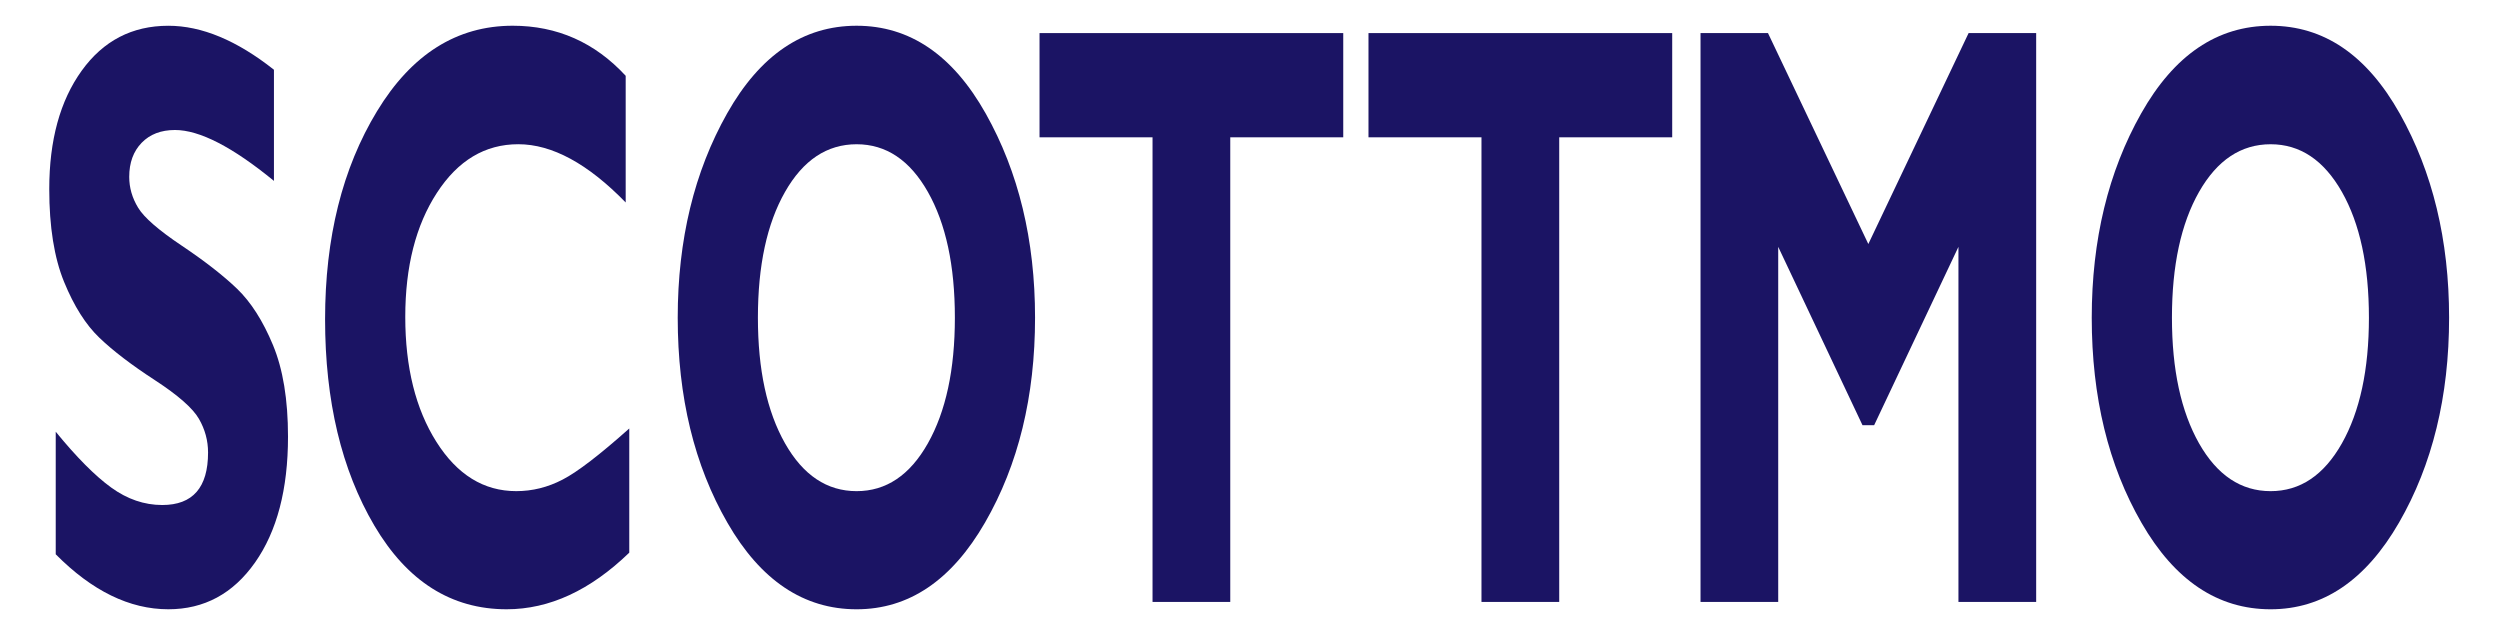
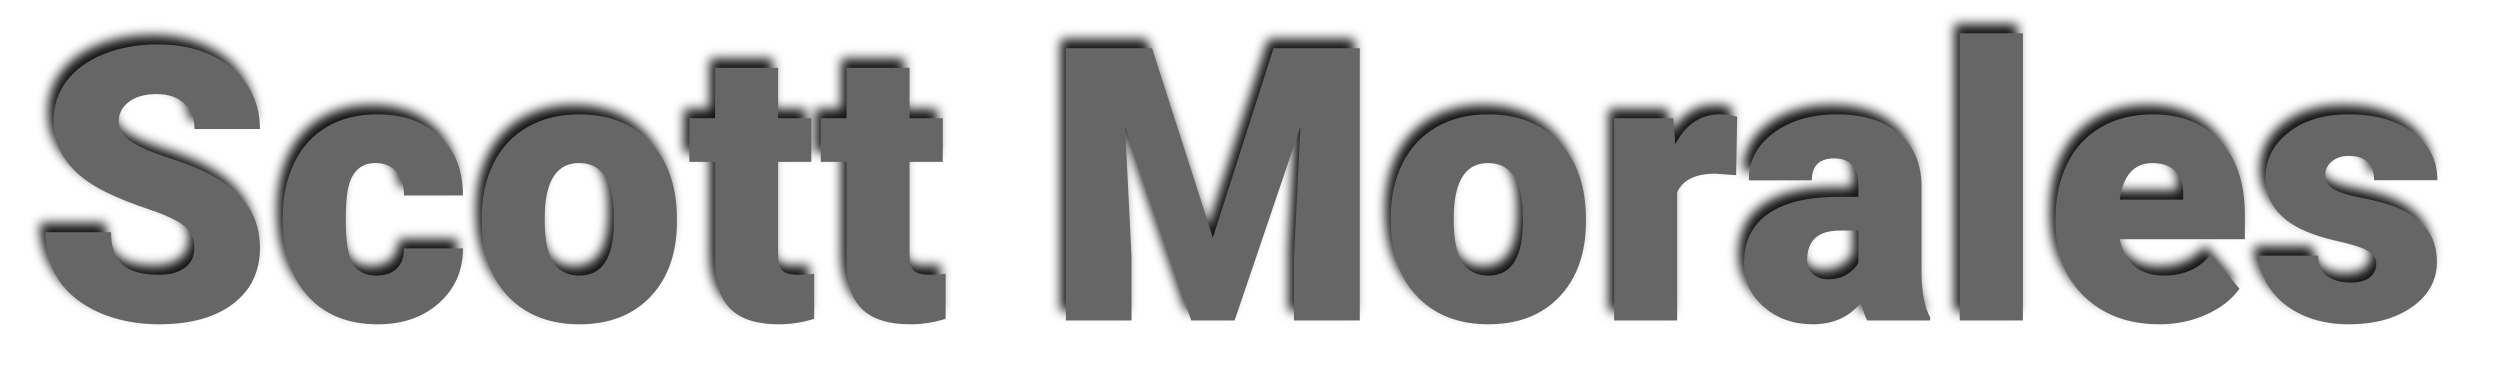
- <svg xmlns="http://www.w3.org/2000/svg" version="1.1" id="Layer_1" x="0px" y="0px" width="239.5px" height="60px" viewBox="0 0 239.5 60" enable-background="new 0 0 239.5 60" xml:space="preserve">
-   <path fill="#1B1464" d="M26.244,6.682V17.33c-3.966-3.25-7.125-4.876-9.479-4.876c-1.341,0-2.407,0.411-3.198,1.228  c-0.791,0.82-1.187,1.906-1.187,3.258c0,1.042,0.284,2.027,0.855,2.964c0.569,0.937,1.96,2.147,4.171,3.627  c2.211,1.484,3.979,2.86,5.307,4.134c1.326,1.277,2.472,3.069,3.435,5.385c0.963,2.313,1.443,5.238,1.443,8.777  c0,5.045-1.053,9.063-3.156,12.057c-2.103,2.99-4.874,4.484-8.311,4.484c-3.709,0-7.304-1.757-10.785-5.267v-11.74  c1.998,2.443,3.767,4.224,5.307,5.341c1.541,1.118,3.174,1.678,4.899,1.678c2.925,0,4.387-1.678,4.387-5.026  c0-1.146-0.292-2.224-0.879-3.236c-0.584-1.012-1.992-2.252-4.225-3.705c-2.233-1.455-4.002-2.805-5.307-4.057  c-1.305-1.248-2.431-3.028-3.379-5.343c-0.948-2.316-1.423-5.281-1.423-8.897c0-4.684,1.034-8.459,3.103-11.336  c2.067-2.875,4.835-4.312,8.302-4.312C19.318,2.466,22.692,3.872,26.244,6.682z" />
-   <path fill="#1B1464" d="M60.284,41.048v11.897c-3.738,3.613-7.652,5.423-11.747,5.423c-5.305,0-9.53-2.677-12.677-8.019  c-3.145-5.346-4.717-11.934-4.717-19.758c0-7.827,1.657-14.474,4.974-19.934c3.316-5.461,7.65-8.192,12.998-8.192  c4.264,0,7.873,1.6,10.826,4.797v12.135c-3.623-3.721-7.054-5.58-10.291-5.58c-3.182,0-5.781,1.553-7.799,4.663  c-2.019,3.107-3.026,7.066-3.026,11.877c0,4.835,0.993,8.828,2.983,11.975c1.99,3.147,4.539,4.719,7.649,4.719  c1.54,0,3.024-0.366,4.449-1.11C55.334,45.202,57.459,43.566,60.284,41.048z" />
-   <path fill="#1B1464" d="M82.063,2.466c5.093,0,9.214,2.805,12.367,8.408c3.151,5.603,4.728,12.125,4.728,19.561  c0,7.542-1.598,14.086-4.792,19.625c-3.195,5.539-7.296,8.309-12.303,8.309c-5.063,0-9.186-2.758-12.366-8.273  c-3.182-5.51-4.771-12.065-4.771-19.66c0-7.461,1.58-13.99,4.738-19.581C72.824,5.262,76.957,2.466,82.063,2.466z M82.063,47.052  c2.825,0,5.101-1.522,6.825-4.577c1.727-3.062,2.589-7.07,2.589-12.04c0-4.992-0.862-9.009-2.589-12.052  c-1.725-3.043-4-4.564-6.825-4.564c-2.837,0-5.124,1.521-6.856,4.564c-1.734,3.043-2.6,7.061-2.6,12.052  c0,4.969,0.865,8.979,2.6,12.04C76.939,45.527,79.227,47.052,82.063,47.052z" />
-   <path fill="#1B1464" d="M128.683,3.17v9.984h-10.824v44.511h-7.446V13.154H99.587V3.17H128.683z" />
-   <path fill="#1B1464" d="M160.197,3.17v9.984h-10.824v44.511h-7.447V13.154h-10.825V3.17H160.197z" />
-   <path fill="#1B1464" d="M178.986,23.377l9.606-20.207h6.473v54.495h-7.446V23.647l-8.075,17.085h-1.118l-8.073-17.085v34.018h-7.443  V3.17h6.463L178.986,23.377z" />
-   <path fill="#1B1464" d="M217.529,2.466c5.092,0,9.214,2.805,12.365,8.408s4.729,12.125,4.729,19.561  c0,7.542-1.602,14.086-4.794,19.625c-3.195,5.539-7.297,8.309-12.302,8.309c-5.063,0-9.187-2.758-12.365-8.273  c-3.18-5.51-4.773-12.065-4.773-19.66c0-7.461,1.582-13.99,4.741-19.581C208.291,5.262,212.421,2.466,217.529,2.466z   M217.529,47.052c2.82,0,5.097-1.522,6.824-4.577c1.726-3.062,2.59-7.07,2.59-12.04c0-4.992-0.864-9.009-2.59-12.052  c-1.729-3.043-4.004-4.564-6.824-4.564c-2.84,0-5.125,1.521-6.86,4.564c-1.729,3.043-2.597,7.061-2.597,12.052  c0,4.969,0.867,8.979,2.597,12.04C212.404,45.527,214.689,47.052,217.529,47.052z" />
+ <svg xmlns="http://www.w3.org/2000/svg" xmlns:xlink="http://www.w3.org/1999/xlink" version="1.1" viewBox="0.0 0.0 235.0 35.0" fill="none" stroke="none" stroke-linecap="square" stroke-miterlimit="10">
+   <clipPath id="p.0">
+     <path d="m0 0l235.0 0l0 35.0l-235.0 0l0 -35.0z" clip-rule="nonzero" />
+   </clipPath>
+   <g clip-path="url(#p.0)">
+     <path fill="#000000" fill-opacity="0.0" d="m0 0l235.0 0l0 35.0l-235.0 0z" fill-rule="evenodd" />
+     <g filter="url(#shadowFilter-p.1)">
+       <use xlink:href="#p.1" transform="matrix(1.0 0.0 0.0 1.0 -0.4999997 -0.8660249)" />
+     </g>
+     <defs>
+       <filter id="shadowFilter-p.1" filterUnits="userSpaceOnUse">
+         <feGaussianBlur in="SourceAlpha" stdDeviation="0.5" result="blur" />
+         <feComponentTransfer in="blur" color-interpolation-filters="sRGB">
+           <feFuncR type="linear" slope="0" intercept="0.0" />
+           <feFuncG type="linear" slope="0" intercept="0.0" />
+           <feFuncB type="linear" slope="0" intercept="0.0" />
+           <feFuncA type="linear" slope="0.92" intercept="0" />
+         </feComponentTransfer>
+       </filter>
+     </defs>
+     <g id="p.1">
+       <path fill="#000000" fill-opacity="0.0" d="m2.125 -5.435l288.472 0l0 2.457l-288.472 0z" fill-rule="evenodd" />
+       <path fill="#666666" d="m18.265 23.328q0 -1.359 -0.969 -2.109q-0.953 -0.766 -3.359 -1.562q-2.406 -0.812 -3.938 -1.578q-4.969 -2.437 -4.969 -6.703q0 -2.141 1.234 -3.766q1.234 -1.625 3.5 -2.531q2.266 -0.906 5.109 -0.906q2.75 0 4.938 0.984q2.188 0.984 3.406 2.812q1.219 1.812 1.219 4.156l-6.156 0q0 -1.562 -0.969 -2.422q-0.953 -0.859 -2.578 -0.859q-1.656 0 -2.625 0.734q-0.953 0.719 -0.953 1.844q0 0.984 1.047 1.781q1.062 0.797 3.719 1.656q2.656 0.844 4.359 1.828q4.156 2.391 4.156 6.594q0 3.359 -2.531 5.281q-2.531 1.922 -6.953 1.922q-3.109 0 -5.641 -1.109q-2.516 -1.125 -3.797 -3.062q-1.266 -1.953 -1.266 -4.484l6.188 0q0 2.062 1.062 3.031q1.062 0.969 3.453 0.969q1.531 0 2.422 -0.656q0.891 -0.656 0.891 -1.844zm17.098 2.578q1.25 0 1.938 -0.672q0.688 -0.688 0.672 -1.891l5.547 0q0 3.125 -2.25 5.141q-2.234 2.0 -5.766 2.0q-4.141 0 -6.531 -2.609q-2.391 -2.609 -2.391 -7.203l0 -0.25q0 -2.891 1.062 -5.094q1.062 -2.203 3.062 -3.391q2.0 -1.188 4.75 -1.188q3.703 0 5.875 2.062q2.188 2.047 2.188 5.562l-5.547 0q0 -1.469 -0.734 -2.25q-0.719 -0.797 -1.922 -0.797q-2.312 0 -2.688 2.937q-0.125 0.922 -0.125 2.562q0 2.859 0.672 3.969q0.688 1.109 2.188 1.109zm9.922 -5.469q0 -2.844 1.094 -5.062q1.109 -2.234 3.188 -3.422q2.078 -1.203 4.875 -1.203q4.266 0 6.719 2.656q2.469 2.641 2.469 7.187l0 0.219q0 4.438 -2.469 7.062q-2.469 2.609 -6.688 2.609q-4.062 0 -6.531 -2.438q-2.453 -2.438 -2.641 -6.609l-0.016 -1.0zm5.922 0.375q0 2.625 0.812 3.859q0.828 1.234 2.453 1.234q3.156 0 3.234 -4.875l0 -0.594q0 -5.109 -3.266 -5.109q-2.969 0 -3.219 4.406l-0.016 1.078zm21.934 -14.437l0 4.734l3.125 0l0 4.109l-3.125 0l0 8.703q0 1.062 0.375 1.484q0.391 0.422 1.547 0.422q0.875 0 1.469 -0.094l0 4.234q-1.594 0.516 -3.344 0.516q-3.047 0 -4.516 -1.438q-1.453 -1.453 -1.453 -4.391l0 -9.437l-2.422 0l0 -4.109l2.422 0l0 -4.734l5.922 0zm12.357 0l0 4.734l3.125 0l0 4.109l-3.125 0l0 8.703q0 1.062 0.375 1.484q0.391 0.422 1.547 0.422q0.875 0 1.469 -0.094l0 4.234q-1.594 0.516 -3.344 0.516q-3.047 0 -4.516 -1.438q-1.453 -1.453 -1.453 -4.391l0 -9.437l-2.422 0l0 -4.109l2.422 0l0 -4.734l5.922 0zm22.791 -1.844l5.719 17.812l5.703 -17.812l8.109 0l0 25.594l-6.188 0l0 -5.984l0.609 -12.234l-6.188 18.219l-4.078 0l-6.219 -18.234l0.609 12.25l0 5.984l-6.172 0l0 -25.594l8.094 0zm22.443 15.906q0 -2.844 1.094 -5.062q1.109 -2.234 3.188 -3.422q2.078 -1.203 4.875 -1.203q4.266 0 6.719 2.656q2.469 2.641 2.469 7.187l0 0.219q0 4.438 -2.469 7.062q-2.469 2.609 -6.688 2.609q-4.062 0 -6.531 -2.438q-2.453 -2.438 -2.641 -6.609l-0.016 -1.0zm5.922 0.375q0 2.625 0.812 3.859q0.828 1.234 2.453 1.234q3.156 0 3.234 -4.875l0 -0.594q0 -5.109 -3.266 -5.109q-2.969 0 -3.219 4.406l-0.016 1.078zm26.543 -4.344l-1.953 -0.141q-2.797 0 -3.594 1.75l0 12.047l-5.922 0l0 -19.016l5.562 0l0.188 2.438q1.5 -2.797 4.172 -2.797q0.938 0 1.641 0.219l-0.094 5.5zm12.316 13.656q-0.312 -0.578 -0.562 -1.703q-1.641 2.062 -4.562 2.062q-2.703 0 -4.578 -1.625q-1.875 -1.641 -1.875 -4.094q0 -3.094 2.281 -4.672q2.281 -1.594 6.641 -1.594l1.828 0l0 -1.0q0 -2.609 -2.266 -2.609q-2.109 0 -2.109 2.062l-5.922 0q0 -2.75 2.344 -4.469q2.344 -1.734 5.984 -1.734q3.641 0 5.75 1.781q2.109 1.766 2.156 4.859l0 8.422q0.047 2.625 0.812 4.016l0 0.297l-5.922 0zm-3.703 -3.875q1.109 0 1.828 -0.469q0.734 -0.469 1.047 -1.078l0 -3.031l-1.719 0q-3.094 0 -3.094 2.781q0 0.797 0.547 1.297q0.547 0.5 1.391 0.5zm18.342 3.875l-5.938 0l0 -27.0l5.938 0l0 27.0zm12.85 0.359q-4.375 0 -7.078 -2.609q-2.703 -2.625 -2.703 -6.797l0 -0.5q0 -2.922 1.078 -5.141q1.078 -2.234 3.156 -3.453q2.078 -1.234 4.922 -1.234q4.0 0 6.312 2.5q2.328 2.484 2.328 6.922l0 2.312l-11.766 0q0.312 1.594 1.375 2.516q1.078 0.906 2.781 0.906q2.812 0 4.391 -1.969l2.719 3.203q-1.109 1.531 -3.141 2.438q-2.031 0.906 -4.375 0.906zm-0.656 -15.156q-2.609 0 -3.094 3.437l5.969 0l0 -0.453q0.031 -1.422 -0.719 -2.203q-0.75 -0.781 -2.156 -0.781zm21.021 9.453q0 -0.75 -0.797 -1.203q-0.797 -0.469 -3.016 -0.953q-2.203 -0.5 -3.656 -1.297q-1.438 -0.797 -2.188 -1.938q-0.75 -1.156 -0.75 -2.625q0 -2.625 2.156 -4.312q2.156 -1.703 5.656 -1.703q3.766 0 6.047 1.703q2.297 1.703 2.297 4.484l-5.953 0q0 -2.281 -2.406 -2.281q-0.922 0 -1.562 0.516q-0.625 0.516 -0.625 1.297q0 0.781 0.766 1.281q0.781 0.484 2.469 0.812q1.703 0.312 2.984 0.75q4.281 1.484 4.281 5.297q0 2.594 -2.312 4.234q-2.312 1.641 -5.984 1.641q-2.438 0 -4.359 -0.875q-1.906 -0.891 -2.984 -2.406q-1.078 -1.516 -1.078 -3.172l5.547 0q0.031 1.312 0.875 1.922q0.844 0.609 2.156 0.609q1.219 0 1.828 -0.484q0.609 -0.5 0.609 -1.297z" fill-rule="nonzero" />
+     </g>
+   </g>
</svg>
